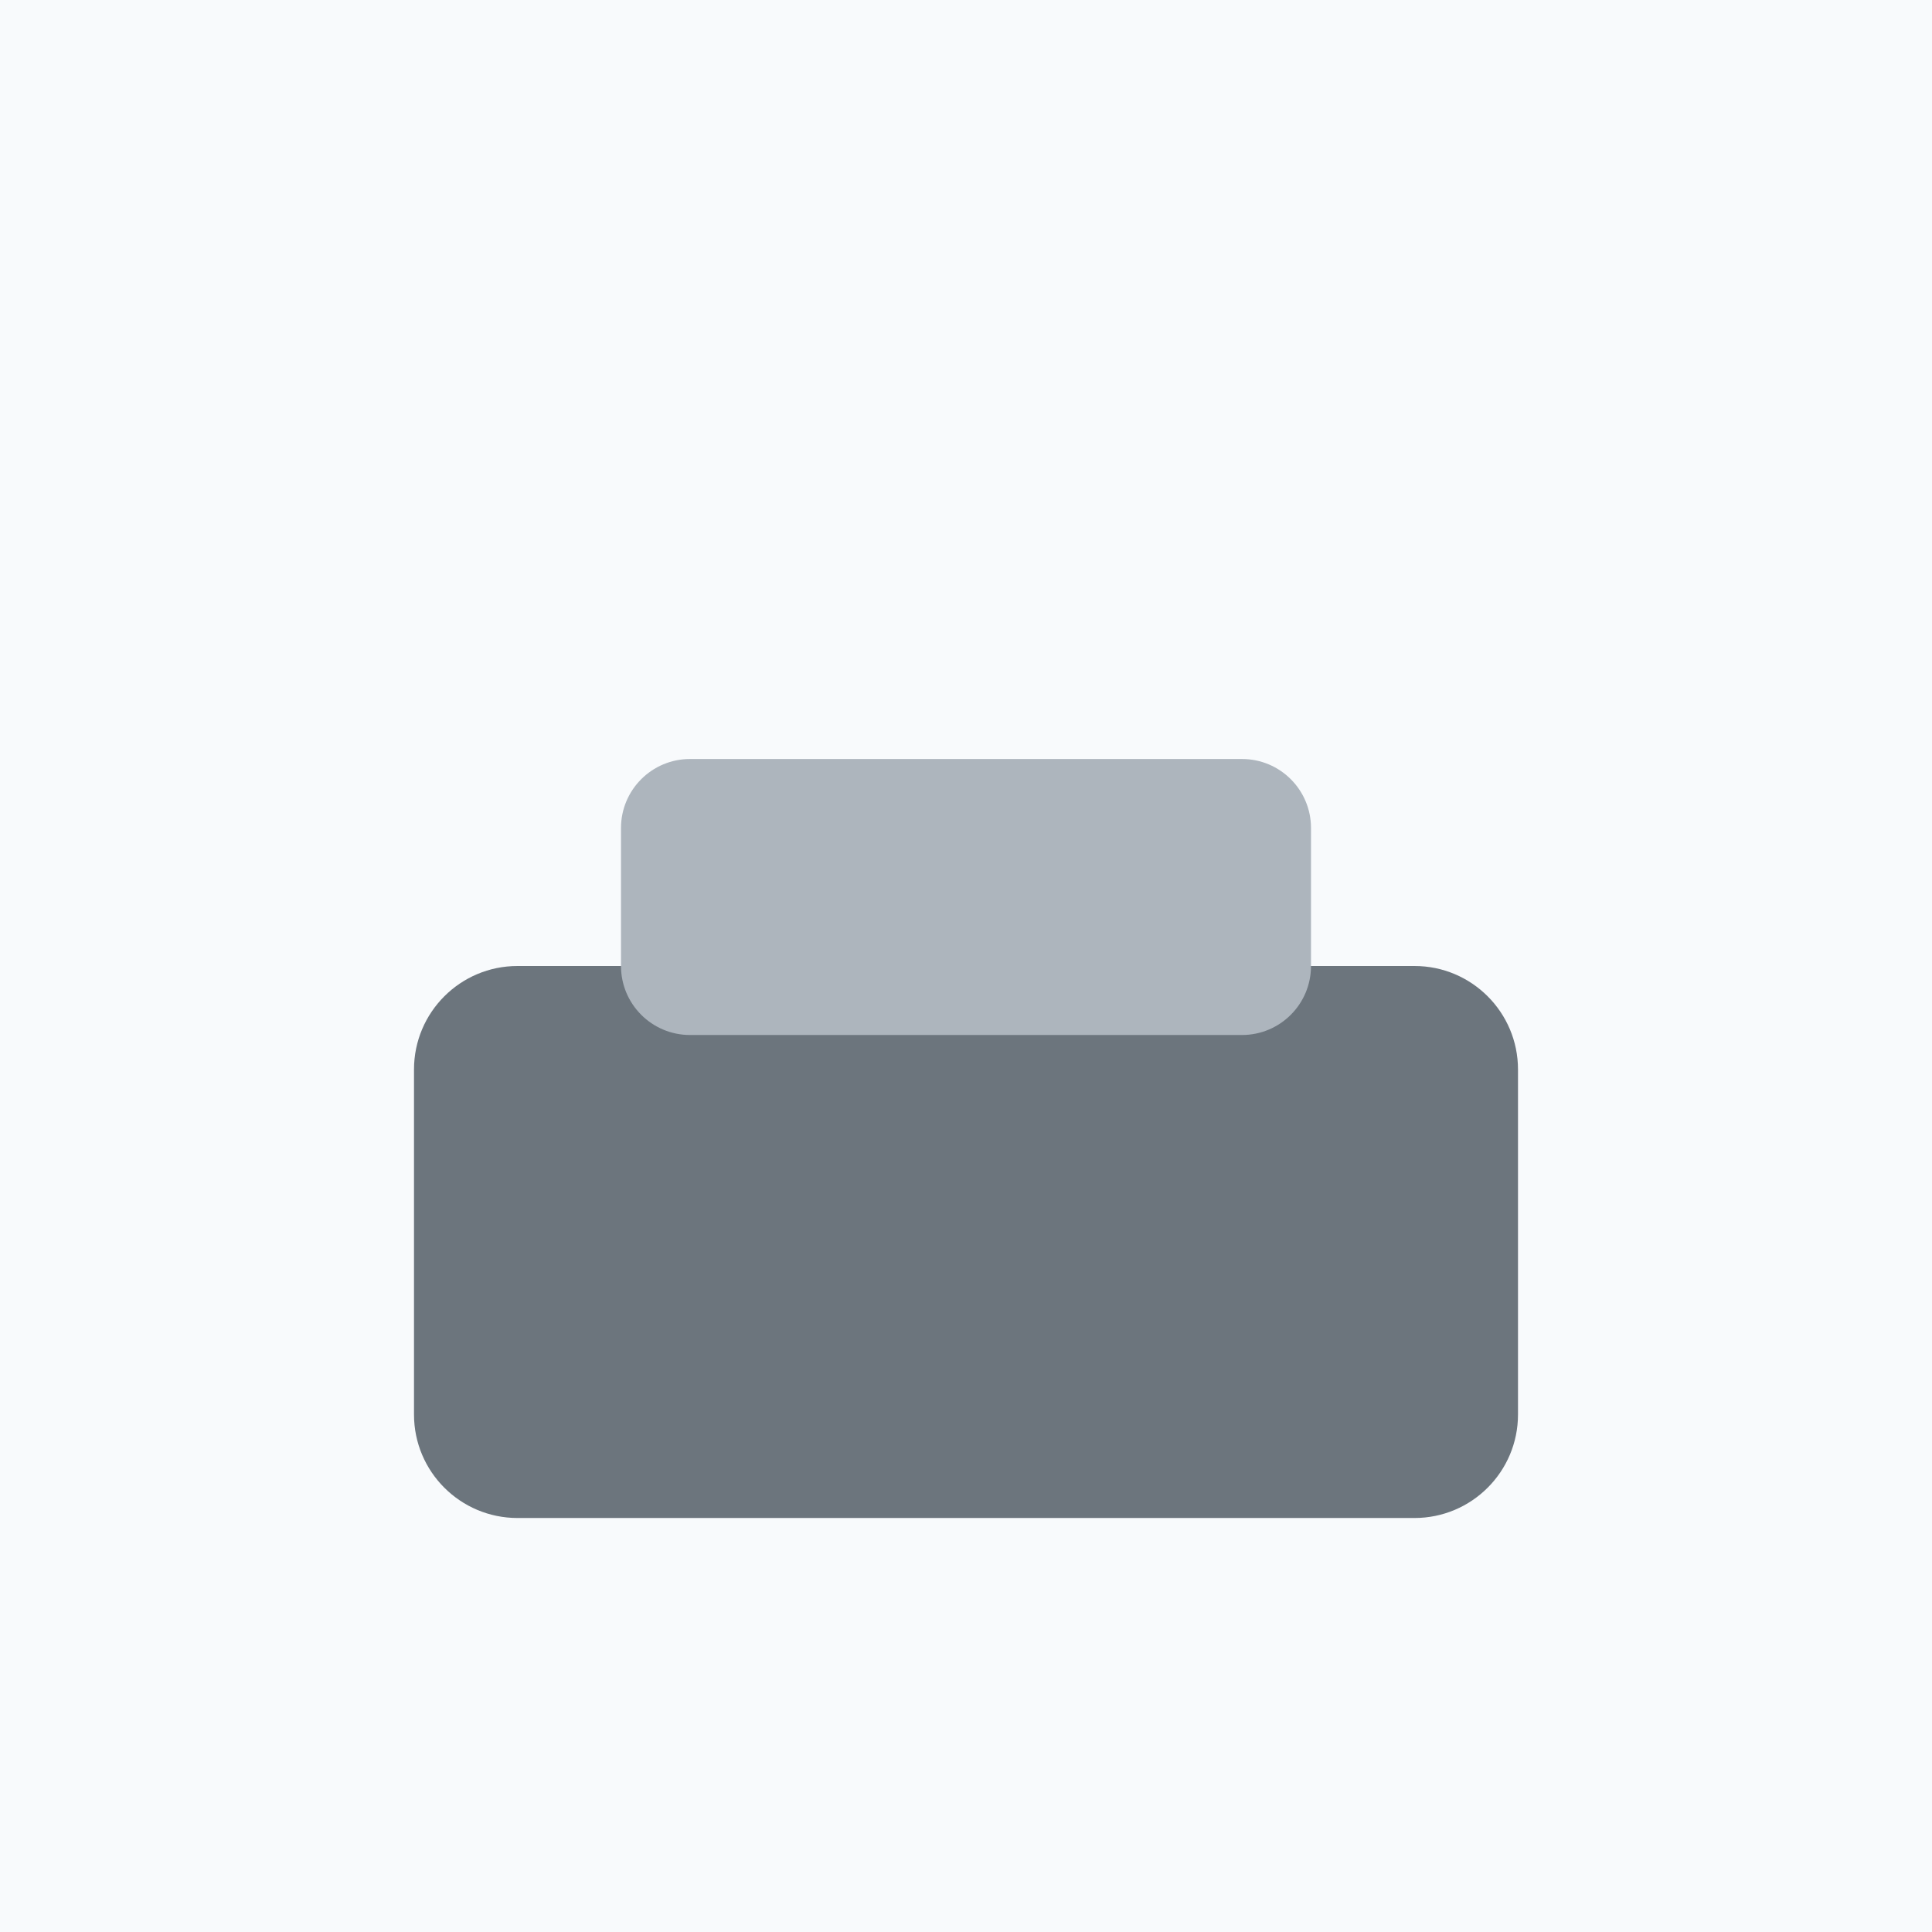
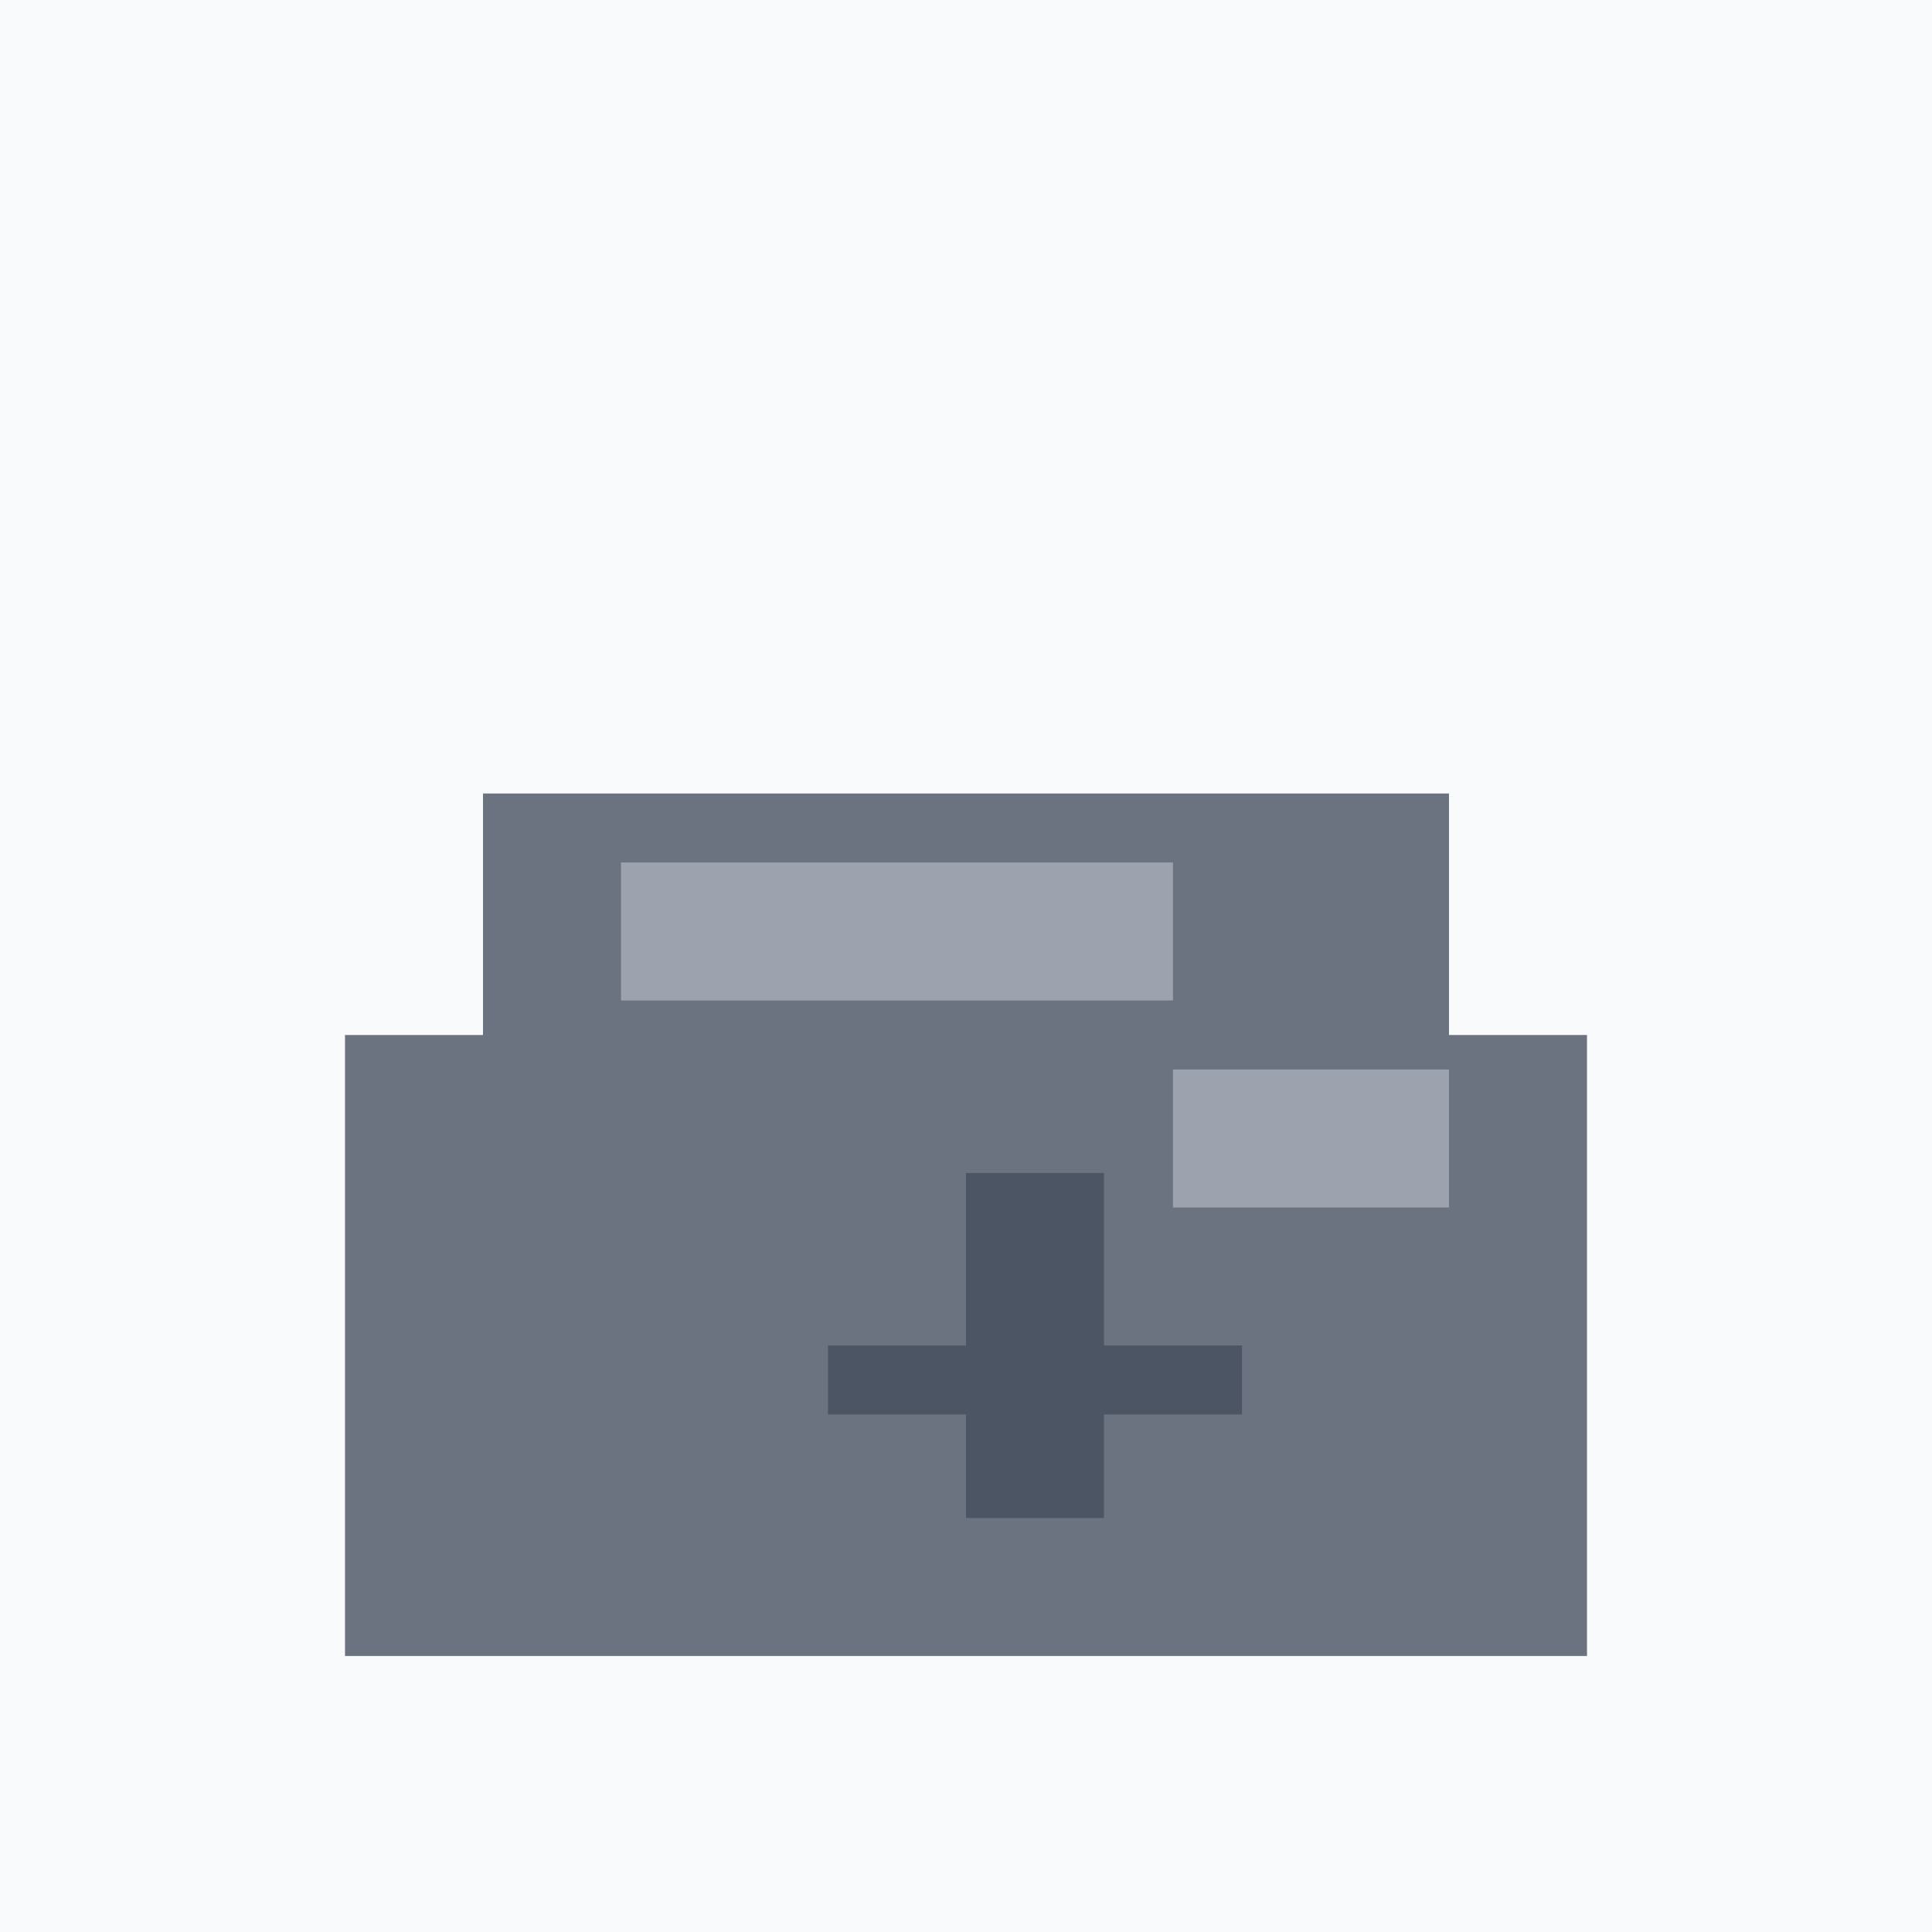
<svg xmlns="http://www.w3.org/2000/svg" width="56" height="56" viewBox="0 0 56 56" role="img" aria-label="rock obstacle">
  <rect width="56" height="56" fill="#f8fafc" />
-   <rect x="12" y="28" width="32" height="16" rx="3" fill="#6c757d" />
-   <rect x="18" y="22" width="20" height="8" rx="2" fill="#adb5bd" />
+   <rect x="10" y="30" width="36" height="18" fill="#6b7280" />
+   <rect x="14" y="23" width="28" height="8" fill="#6b7280" />
+   <rect x="18" y="25" width="16" height="4" fill="#9ca3af" />
+   <rect x="34" y="31" width="8" height="4" fill="#9ca3af" />
+   <rect x="28" y="34" width="4" height="10" fill="#4b5563" />
+   <rect x="24" y="39" width="12" height="2" fill="#4b5563" />
</svg>
